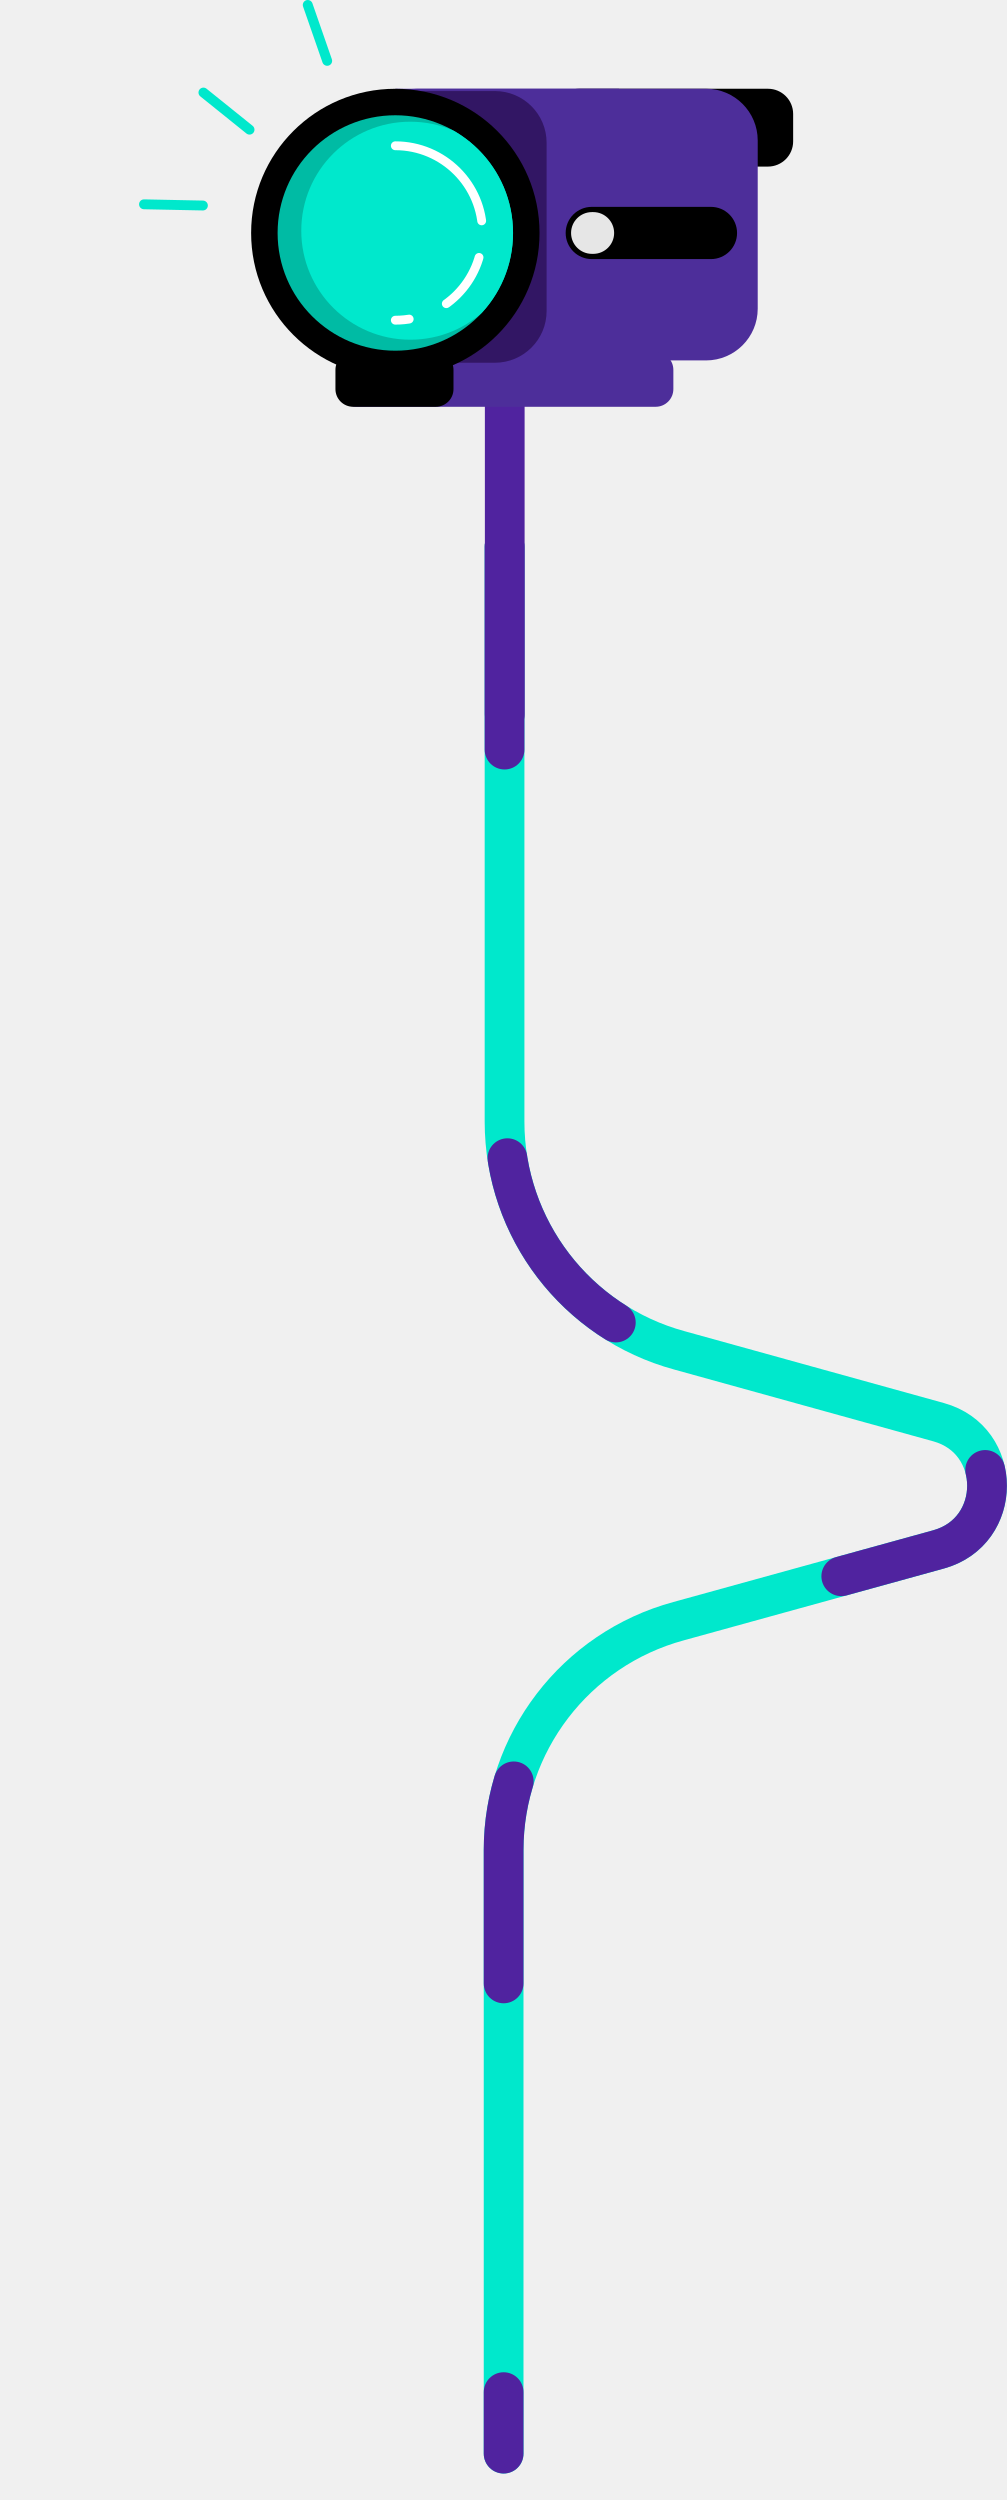
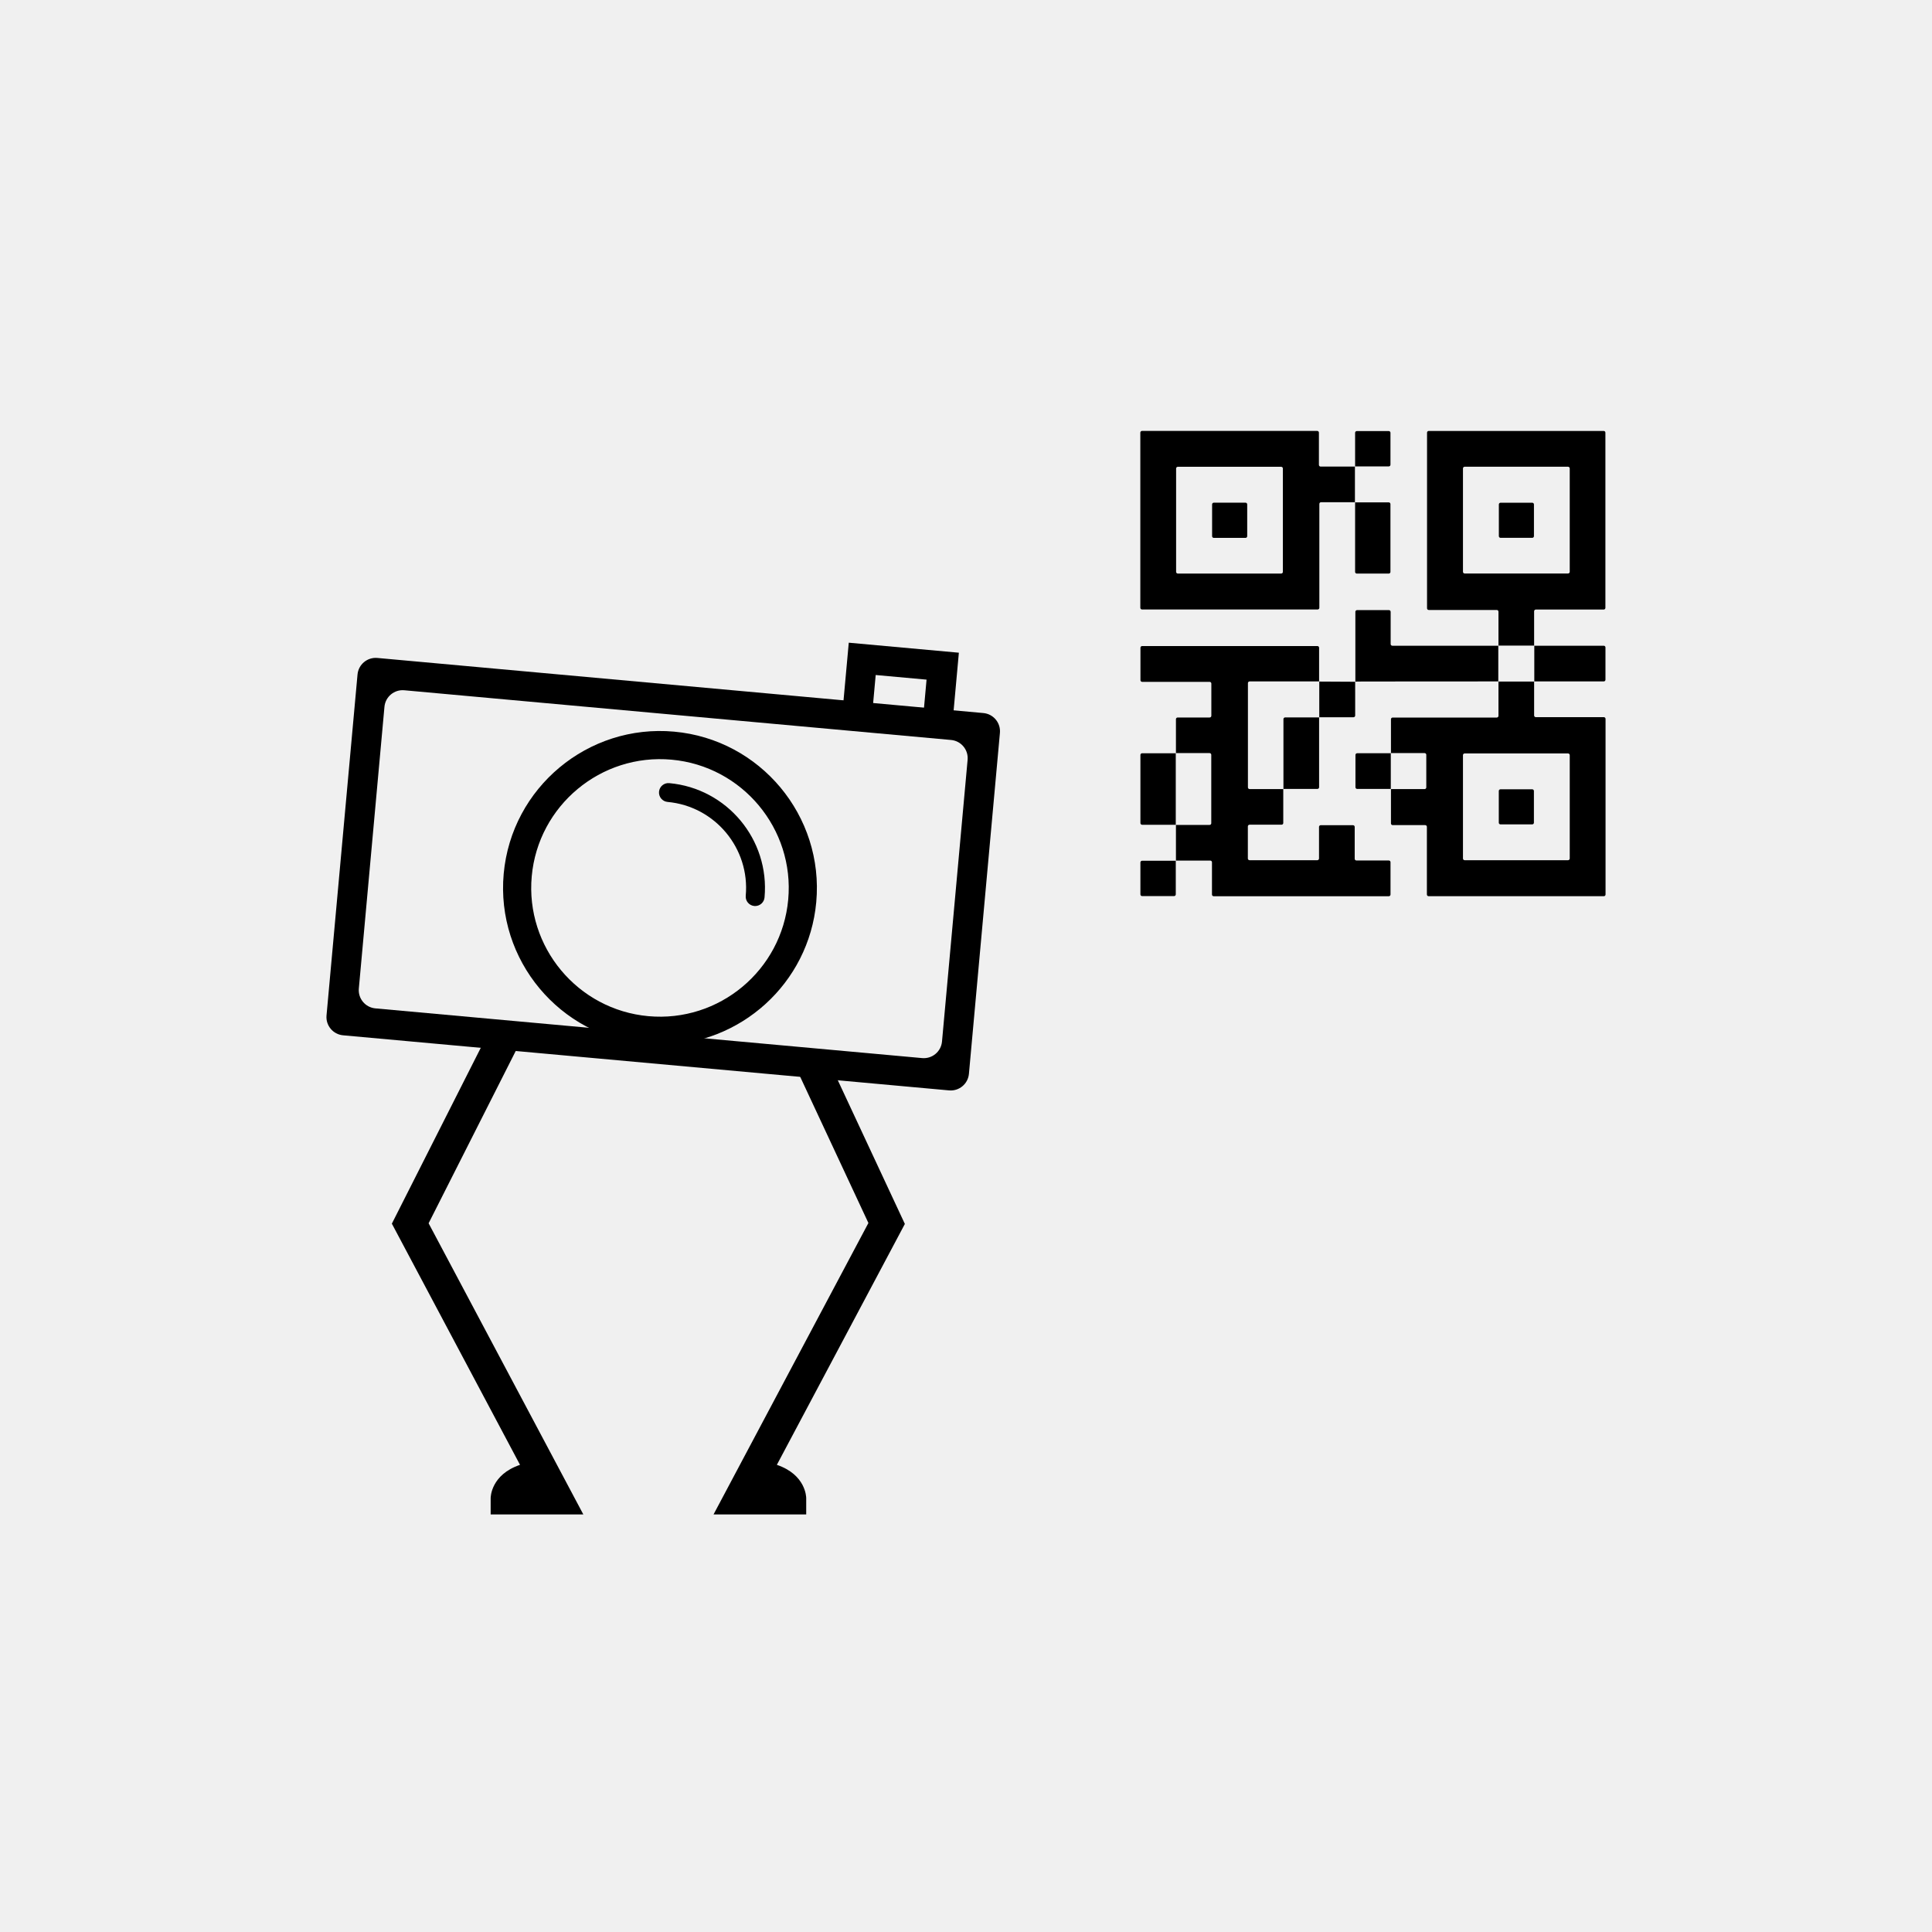
- <svg xmlns="http://www.w3.org/2000/svg" xmlns:xlink="http://www.w3.org/1999/xlink" version="1.1" x="0px" y="0px" viewBox="0 0 456.17 1132.61" style="enable-background:new 0 0 456.17 1132.61;" xml:space="preserve">
-   <style type="text/css">
- 	.st0{fill:none;stroke:#00E8CC;stroke-width:18;stroke-linecap:round;stroke-linejoin:round;stroke-miterlimit:10;}
- 	
- 		.st1{fill:none;stroke:#50239F;stroke-width:18;stroke-linecap:round;stroke-linejoin:round;stroke-miterlimit:10;stroke-dasharray:92,133,0,52.161;}
- 	.st2{fill:none;stroke:#50239F;stroke-width:18;stroke-linecap:round;stroke-miterlimit:10;}
- 	.st3{fill:#4D2E9A;}
- 	.st4{fill:#321664;}
- 	.st5{clip-path:url(#XMLID_3_);fill:#00E8CC;}
- 	
- 		.st6{fill:none;stroke:#FFFFFF;stroke-width:4.006;stroke-linecap:round;stroke-linejoin:round;stroke-miterlimit:10;stroke-dasharray:56.552,16.73,26.155,18.379;}
- 	.st7{fill:#E6E6E6;}
- 	.st8{fill:none;stroke:#00E8CC;stroke-width:4.477;stroke-linecap:round;stroke-miterlimit:10;}
- </style>
-   <g id="Layer_4">
- </g>
-   <g id="Layer_2">
-     <g>
-       <path class="st0" d="M228.58,247.61v260.51c0,48.5,32.5,90.99,79.31,103.68l117.37,32.52c29.23,8.1,29.21,49.54-0.03,57.62    l-117.76,32.51c-46.81,12.7-79.31,55.18-79.31,103.68v273.48" />
-       <path class="st1" d="M228.58,247.61v260.51c0,48.5,32.5,90.99,79.31,103.68l117.37,32.52c29.23,8.1,29.21,49.54-0.03,57.62    l-117.76,32.51c-46.81,12.7-79.31,55.18-79.31,103.68v273.48" />
+ <svg xmlns="http://www.w3.org/2000/svg" width="600" height="600" viewBox="0 0 600 600">
+   <defs>
+     <style>.h{stroke-width:0px;}</style>
+   </defs>
+   <g id="c">
+     <g id="d">
+       <path class="h" d="m431.976,233.929v-10.561c0-.292.236-.528.528-.528h32.332c.292,0,.528-.236.528-.528v-10.692l-.054.051h11.181l-.054-.051v10.576c0,.292.236.528.528.528h21.125c.292,0,.528.236.528.528v54.541c0,.292-.236.528-.528.528h-54.428c-.292,0-.528-.236-.528-.528v-21.017c0-.292-.236-.528-.528-.528h-10.101c-.292,0-.528-.236-.528-.528v-10.711l-.054.051h10.497c.292,0,.528-.236.528-.528v-10.125c0-.292-.236-.528-.528-.528h-10.497s.054.051.054.051Zm22.362.586v32.102c0,.292.236.528.528.528h32.103c.292,0,.528-.236.528-.528v-32.102c0-.292-.236-.528-.528-.528h-32.103c-.292,0-.528.236-.528.528Z" />
+       <path class="h" d="m398.53,245.008v10.582c0,.292-.236.528-.528.528h-9.942c-.292,0-.528.236-.528.528v9.971c0,.292.236.528.528.528h21.045c.292,0,.528-.236.528-.528v-9.819c0-.292.236-.528.528-.528h10.026c.292,0,.528.236.528.528v9.906c0,.292.236.528.528.528h10.066c.292,0,.528.236.528.528v10.044c0,.292-.236.528-.528.528h-54.393c-.292,0-.528-.236-.528-.528v-10.017c0-.292-.236-.528-.528-.528h-10.712l.053.053c-.001-3.725-.001-7.45-.002-11.175l-.054.051h10.499c.292,0,.528-.236.528-.528v-21.255c0-.292-.236-.528-.528-.528h-10.499l.054.051v-10.576c0-.292.236-.528.528-.528h9.938c.292,0,.528-.236.528-.528v-10.013c0-.292-.236-.528-.528-.528h-20.958c-.292,0-.528-.236-.528-.528v-10.065c0-.292.236-.528.528-.528h54.424c.292,0,.528.236.528.528v10.507l.054-.051h-21.631c-.292,0-.528.236-.528.528v32.384c0,.292.236.528.528.528h10.502l-.054-.051Z" />
+       <path class="h" d="m420.787,144.847c-.001,3.724-.001,7.448-.002,11.172l.053-.053h-10.574c-.292,0-.528.236-.528.528v32.257c0,.292-.236.528-.528.528h-54.541c-.292,0-.528-.236-.528-.528v-54.396c0-.292.236-.528.528-.528h54.405c.292,0,.528.236.528.528v10.017c0,.292.236.528.528.528h10.712l-.053-.053Zm-55.007,33.277h32.102c.292,0,.528-.236.528-.528v-32.101c0-.292-.236-.528-.528-.528h-32.102c-.292,0-.528.236-.528.528v32.101c0,.292.236.528.528.528Z" />
+       <path class="h" d="m465.364,200.54v-10.579c0-.292-.236-.528-.528-.528h-21.127c-.292,0-.528-.236-.528-.528v-54.544c0-.292.236-.528.528-.528h54.335c.292,0,.528.236.528.528v54.413c0,.292-.236.528-.528.528h-21.08c-.292,0-.528.236-.528.528v10.71l.054-.051h-11.181l.054.051Zm-11.025-55.064v32.102c0,.292.236.528.528.528h32.099c.292,0,.528-.236.528-.528v-32.102c0-.292-.236-.528-.528-.528h-32.099c-.292,0-.528.236-.528.528Z" />
+       <path class="h" d="m465.364,211.62c-14.03.008-28.061.016-42.092.026-.803.001-1.606.023-2.411.034-.002-.002.059.052.059.052v-21.73c0-.292.236-.528.528-.528h9.905c.292,0,.528.236.528.528v10.01c0,.292.238.528.53.528,11.111,0,22.032,0,32.953,0,0,0-.054-.051-.054-.051v11.181l.054-.051Z" />
+       <path class="h" d="m420.785,156.019h10.503c.292,0,.528.236.528.528v21.057c0,.292-.236.528-.528.528h-9.922c-.292,0-.528-.237-.528-.529,0-7.226,0-14.431-0-21.637-0,0-.053.052-.053.052Z" />
+       <path class="h" d="m476.437,200.54h21.627c.292,0,.528.236.528.528v10.024c0,.292-.236.528-.528.528h-21.627s.054.051.054.051v-11.181l-.054.051Z" />
+       <path class="h" d="m409.659,222.749v21.731c0,.292-.239.528-.531.528-3.58,0-7.089,0-10.598,0,0,0,.054.051.054.051v-21.731c0-.292.236-.528.528-.528h10.601l-.054-.051Z" />
+       <path class="h" d="m365.199,256.138h-10.502c-.292,0-.528-.236-.528-.528v-21.153c0-.292.236-.528.528-.528h10.502s-.054-.051-.054-.051v22.311l.054-.051Z" />
+       <path class="h" d="m420.839,144.9v-10.499c0-.292.236-.528.528-.528h9.928c.292,0,.528.236.528.528v9.918c0,.292-.237.528-.529.528-3.509,0-7.008,0-10.508 0,0,0.0.052.053.052.053Z" />
+       <path class="h" d="m409.659,211.669c3.752.019,7.504.038,11.259.06.002.002-.059-.052-.057-.05.002,3.456.002,6.911.002,10.537,0,.292-.241.533-.533.533-3.661,0-7.166,0-10.671,0,0,0,.054.051.054.051v-11.181l-.054.051Z" />
+       <path class="h" d="m431.976,245.008h-10.499c-.292,0-.528-.236-.528-.528v-10.024c0-.292.236-.528.528-.528h10.499s-.054-.051-.054-.051v11.181l.054-.051Z" />
+       <path class="h" d="m365.148,267.26v10.499c0,.292-.236.528-.528.528h-9.928c-.292,0-.528-.236-.528-.528v-9.918c0-.292.237-.528.529-.528,3.509,0,7.008,0,10.508-0,0-0-.052-.053-.052-.053Z" />
+       <rect class="h" x="465.463" y="245.12" width="10.908" height="10.899" rx=".528" ry=".528" />
+       <rect class="h" x="376.43" y="156.111" width="10.901" height="10.934" rx=".528" ry=".528" />
+       <rect class="h" x="465.483" y="156.127" width="10.899" height="10.901" rx=".528" ry=".528" />
    </g>
-     <line class="st2" x1="228.67" y1="180.61" x2="228.67" y2="323.61" />
  </g>
-   <g id="Layer_1">
-     <path d="M347.92,75.47h-85.66c-6.3,0-11.41-5.11-11.41-11.41V51.62c0-6.3,5.11-11.41,11.41-11.41h85.66   c6.3,0,11.41,5.11,11.41,11.41v12.44C359.33,70.36,354.22,75.47,347.92,75.47z" />
-     <path class="st3" d="M319.84,163.29H188.92c-12.95,0-23.44-10.5-23.44-23.44V63.64c0-12.95,10.5-23.44,23.44-23.44h130.92   c12.95,0,23.44,10.5,23.44,23.44v76.21C343.28,152.8,332.79,163.29,319.84,163.29z" />
-     <path class="st3" d="M297.05,184.29H161.54c-4.42,0-8.01-3.59-8.01-8.01v-8.73c0-4.42,3.59-8.01,8.01-8.01h135.51   c4.42,0,8.01,3.59,8.01,8.01v8.73C305.06,180.7,301.47,184.29,297.05,184.29z" />
-     <rect x="179.1" y="40.21" class="st3" width="101.33" height="130.67" />
-     <path class="st4" d="M224.2,164.34h-38.71c-12.95,0-23.44-10.5-23.44-23.44V64.69c0-12.95,10.5-23.44,23.44-23.44h38.71   c12.95,0,23.44,10.5,23.44,23.44v76.21C247.65,153.84,237.15,164.34,224.2,164.34z" />
-     <circle cx="179.1" cy="105.55" r="65.33" />
-     <g>
-       <defs>
-         <circle id="XMLID_2_" cx="179.1" cy="105.55" r="53.33" />
-       </defs>
-       <use xlink:href="#XMLID_2_" style="overflow:visible;fill:#00BBA4;" />
-       <clipPath id="XMLID_3_">
-         <use xlink:href="#XMLID_2_" style="overflow:visible;" />
-       </clipPath>
-       <circle class="st5" cx="185.87" cy="104.52" r="49.38" />
-     </g>
-     <path class="st6" d="M179.1,66.04c21.82,0,39.51,17.69,39.51,39.51s-17.69,39.51-39.51,39.51" />
-     <path d="M197.44,184.29h-37.46c-4.42,0-8.01-3.59-8.01-8.01v-8.73c0-4.42,3.59-8.01,8.01-8.01h37.46c4.42,0,8.01,3.59,8.01,8.01   v8.73C205.45,180.7,201.86,184.29,197.44,184.29z" />
-     <path d="M322.1,117.38H268.1c-6.54,0-11.83-5.3-11.83-11.83v0c0-6.54,5.3-11.83,11.83-11.83h53.99c6.54,0,11.83,5.3,11.83,11.83v0   C333.93,112.08,328.63,117.38,322.1,117.38z" />
-     <path class="st7" d="M268.77,115.01h-0.59c-5.23,0-9.46-4.24-9.46-9.46v0c0-5.23,4.24-9.46,9.46-9.46h0.59   c5.23,0,9.46,4.24,9.46,9.46v0C278.23,110.77,274,115.01,268.77,115.01z" />
-     <line class="st8" x1="148.23" y1="27.57" x2="139.42" y2="2.24" />
-     <line class="st8" x1="113.05" y1="58.74" x2="92.16" y2="41.93" />
-     <line class="st8" x1="91.92" y1="93.11" x2="65.24" y2="92.56" />
+   <g id="g">
+     <polygon class="h" points="295.751 225.084 286.554 224.248 287.752 211.066 271.955 209.63 270.756 222.812 261.558 221.976 263.594 199.596 297.785 202.704 295.751 225.084" />
+     <path class="h" d="m181.16,470.326h-28.781v-5.067c0-.374.133-7.293,9.118-10.34l-39.802-74.901,30.76-60.834,9.043,4.573-28.389,56.145,48.051,90.424Z" />
+     <path class="h" d="m250.375,470.326h-28.78l48.097-90.513-22.797-48.85,9.184-4.285,24.934,53.429-39.754,74.813c8.984,3.047,9.117,9.966,9.117,10.34v5.067Z" />
+     <path class="h" d="m294.74,338.632l-188.194-17.11c-3.123-.284-5.424-3.046-5.14-6.168l9.626-105.88c.284-3.123,3.046-5.424,6.168-5.14l188.193,17.11c3.123.284,5.424,3.046,5.14,6.168l-9.625,105.88c-.284,3.123-3.046,5.424-6.168,5.14Zm-178.16-25.471l169.799,15.438c3.123.284,5.884-2.017,6.168-5.14l7.953-87.485c.284-3.123-2.017-5.884-5.14-6.168l-169.798-15.438c-3.123-.284-5.884,2.017-6.168,5.14l-7.954,87.485c-.284,3.123,2.017,5.884,5.14,6.168Z" />
+     <path class="h" d="m204.998,324.487c-1.473,0-2.954-.067-4.448-.202-26.761-2.433-46.554-26.184-44.121-52.945v-0c2.434-26.761,26.2-46.553,52.945-44.12,26.761,2.433,46.554,26.184,44.121,52.945-2.298,25.267-23.602,44.323-48.497,44.323Zm-39.862-52.356c-1.996,21.96,14.245,41.45,36.205,43.447,21.979,1.997,41.45-14.245,43.447-36.205,1.996-21.96-14.245-41.45-36.205-43.447-21.961-1.996-41.45,14.245-43.447,36.205v-0Z" />
+     <path class="h" d="m234.518,281.376c-.089,0-.178-.004-.269-.012-1.611-.146-2.8-1.572-2.653-3.184,1.339-14.725-9.552-27.793-24.276-29.132-1.611-.146-2.8-1.572-2.653-3.184.147-1.612,1.563-2.801,3.185-2.654,17.943,1.631,31.214,17.557,29.583,35.5-.139,1.522-1.417,2.666-2.916,2.666Z" />
  </g>
-   <g id="Layer_3">
- </g>
</svg>
